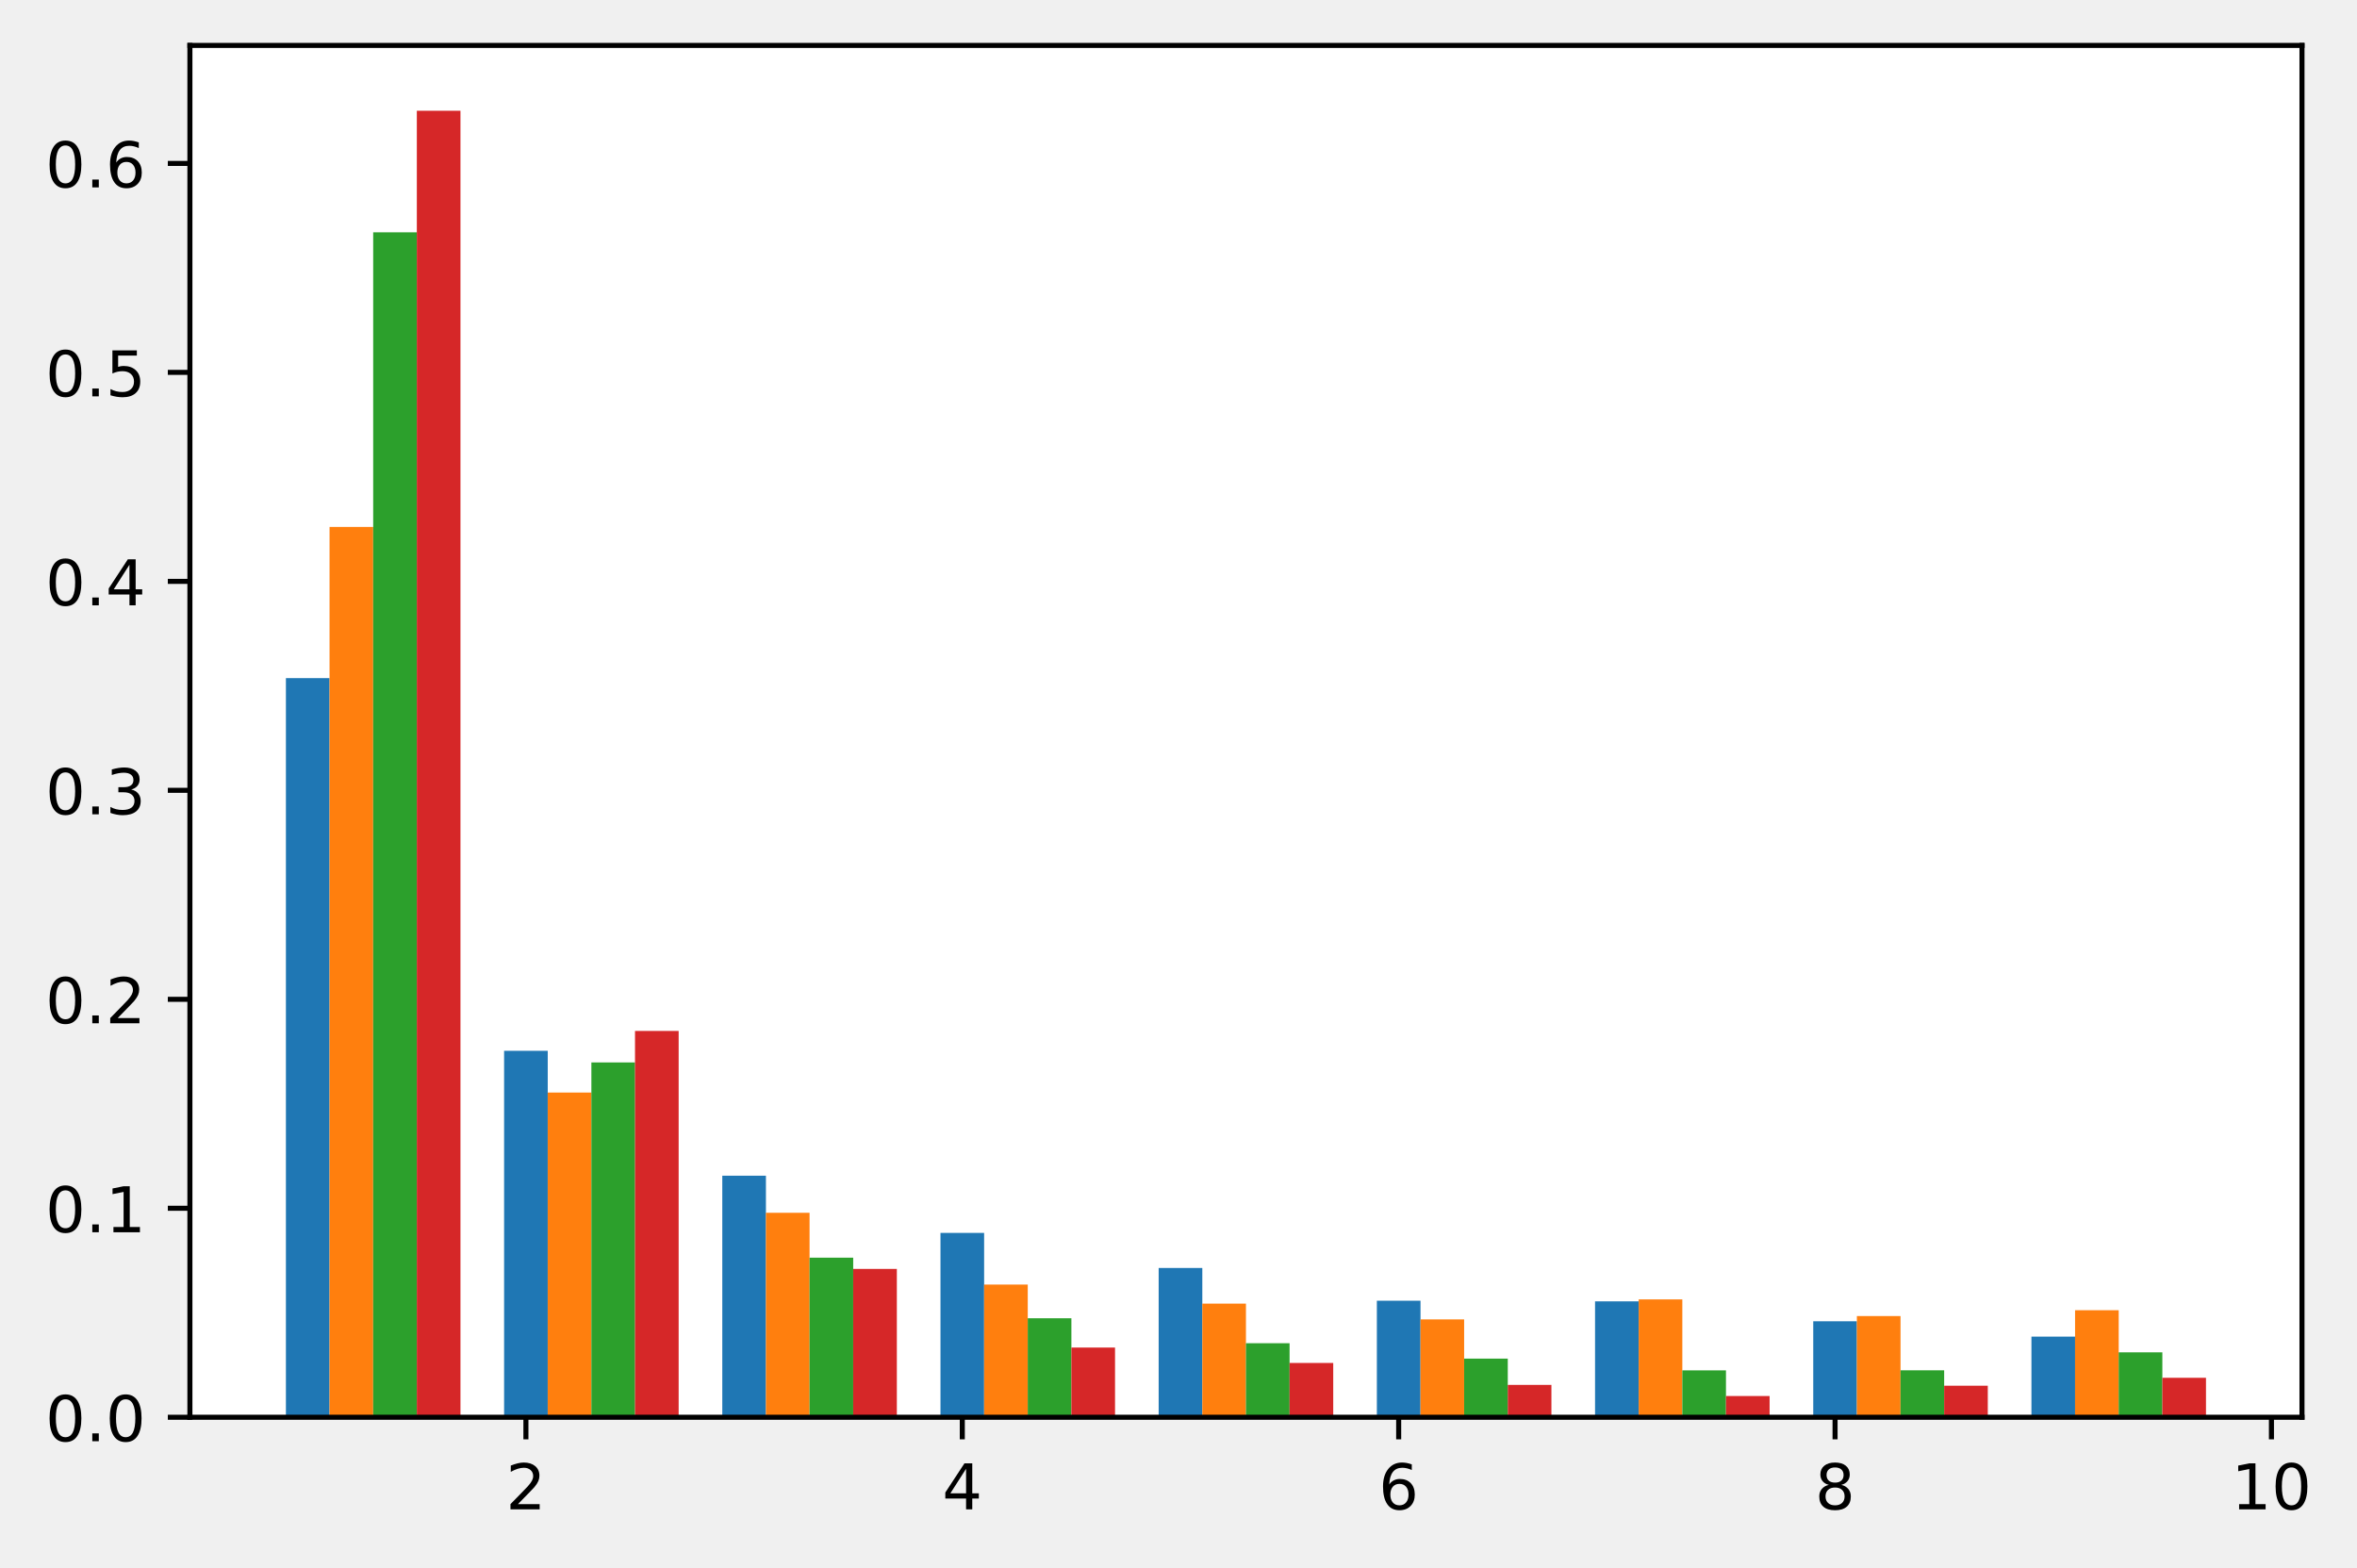
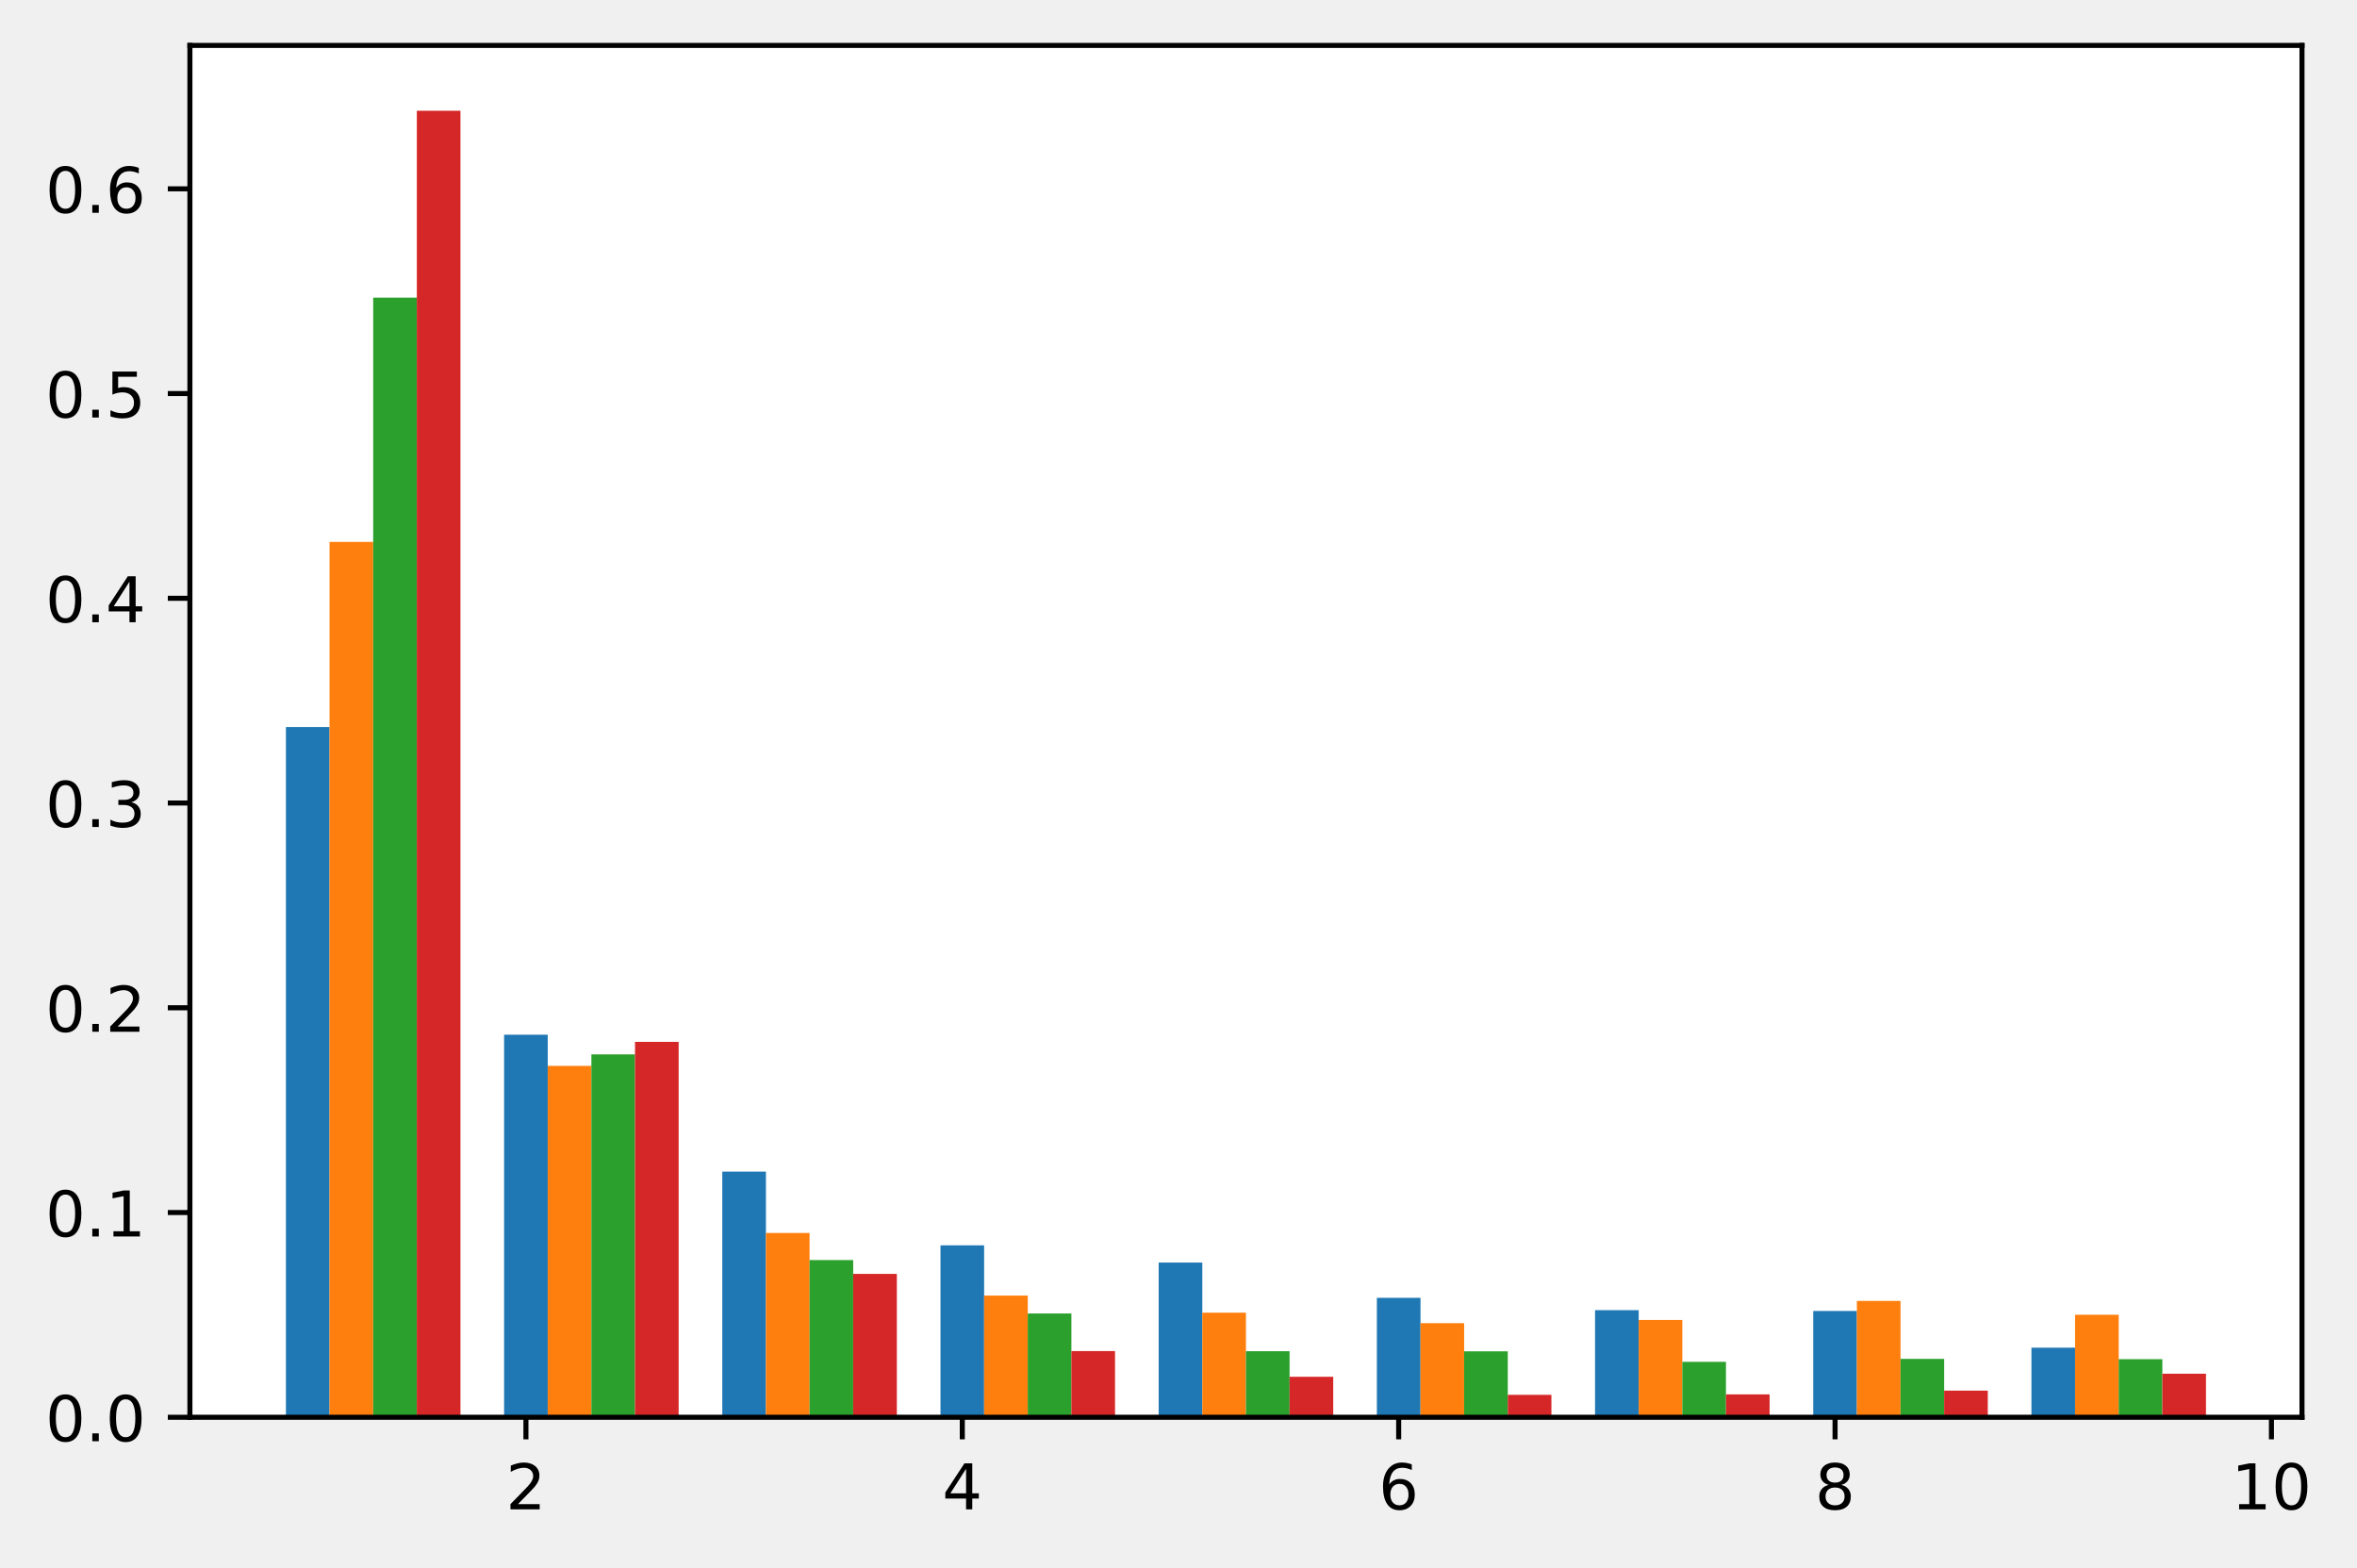
<svg xmlns="http://www.w3.org/2000/svg" xmlns:xlink="http://www.w3.org/1999/xlink" height="248.518pt" version="1.1" viewBox="0 0 373.623 248.518" width="373.623pt">
  <defs>
    <style type="text/css">*{stroke-linecap:butt;stroke-linejoin:round;}</style>
  </defs>
  <g id="figure_1">
    <g id="patch_1">
      <path d="M 0 248.518  L 373.623 248.518  L 373.623 0  L 0 0  z " style="fill:none;" />
    </g>
    <g id="axes_1">
      <g id="patch_2">
        <path d="M 30.103 224.64  L 364.903 224.64  L 364.903 7.2  L 30.103 7.2  z " style="fill:#ffffff;" />
      </g>
      <g id="patch_3">
-         <path clip-path="url(#p4011243c6a)" d="M 45.321 224.64  L 52.239 224.64  L 52.239 107.484  L 45.321 107.484  z " style="fill:#1f77b4;" />
+         <path clip-path="url(#p80446c9b33)" d="M 45.321 224.64  L 52.239 224.64  L 52.239 115.232  L 45.321 115.232  z " style="fill:#1f77b4;" />
      </g>
      <g id="patch_4">
-         <path clip-path="url(#p4011243c6a)" d="M 79.908 224.64  L 86.825 224.64  L 86.825 166.558  L 79.908 166.558  z " style="fill:#1f77b4;" />
+         <path clip-path="url(#p80446c9b33)" d="M 79.908 224.64  L 86.825 224.64  L 86.825 164.007  L 79.908 164.007  z " style="fill:#1f77b4;" />
      </g>
      <g id="patch_5">
-         <path clip-path="url(#p4011243c6a)" d="M 114.495 224.64  L 121.412 224.64  L 121.412 186.354  L 114.495 186.354  z " style="fill:#1f77b4;" />
+         <path clip-path="url(#p80446c9b33)" d="M 114.495 224.64  L 121.412 224.64  L 121.412 185.702  L 114.495 185.702  z " style="fill:#1f77b4;" />
      </g>
      <g id="patch_6">
-         <path clip-path="url(#p4011243c6a)" d="M 149.082 224.64  L 155.999 224.64  L 155.999 195.422  L 149.082 195.422  z " style="fill:#1f77b4;" />
+         <path clip-path="url(#p80446c9b33)" d="M 149.082 224.64  L 155.999 224.64  L 155.999 197.395  L 149.082 197.395  z " style="fill:#1f77b4;" />
      </g>
      <g id="patch_7">
-         <path clip-path="url(#p4011243c6a)" d="M 183.668 224.64  L 190.586 224.64  L 190.586 200.984  L 183.668 200.984  z " style="fill:#1f77b4;" />
+         <path clip-path="url(#p80446c9b33)" d="M 183.668 224.64  L 190.586 224.64  L 190.586 200.125  L 183.668 200.125  z " style="fill:#1f77b4;" />
      </g>
      <g id="patch_8">
-         <path clip-path="url(#p4011243c6a)" d="M 218.255 224.64  L 225.173 224.64  L 225.173 206.165  L 218.255 206.165  z " style="fill:#1f77b4;" />
+         <path clip-path="url(#p80446c9b33)" d="M 218.255 224.64  L 225.173 224.64  L 225.173 205.708  L 218.255 205.708  z " style="fill:#1f77b4;" />
      </g>
      <g id="patch_9">
-         <path clip-path="url(#p4011243c6a)" d="M 252.842 224.64  L 259.759 224.64  L 259.759 206.273  L 252.842 206.273  z " style="fill:#1f77b4;" />
+         <path clip-path="url(#p80446c9b33)" d="M 252.842 224.64  L 259.759 224.64  L 259.759 207.668  L 252.842 207.668  z " style="fill:#1f77b4;" />
      </g>
      <g id="patch_10">
-         <path clip-path="url(#p4011243c6a)" d="M 287.429 224.64  L 294.346 224.64  L 294.346 209.43  L 287.429 209.43  z " style="fill:#1f77b4;" />
+         <path clip-path="url(#p80446c9b33)" d="M 287.429 224.64  L 294.346 224.64  L 294.346 207.796  L 287.429 207.796  z " style="fill:#1f77b4;" />
      </g>
      <g id="patch_11">
-         <path clip-path="url(#p4011243c6a)" d="M 322.016 224.64  L 328.933 224.64  L 328.933 211.861  L 322.016 211.861  z " style="fill:#1f77b4;" />
+         <path clip-path="url(#p80446c9b33)" d="M 322.016 224.64  L 328.933 224.64  L 328.933 213.608  L 322.016 213.608  z " style="fill:#1f77b4;" />
      </g>
      <g id="patch_12">
-         <path clip-path="url(#p4011243c6a)" d="M 52.239 224.64  L 59.156 224.64  L 59.156 83.527  L 52.239 83.527  z " style="fill:#ff7f0e;" />
+         <path clip-path="url(#p80446c9b33)" d="M 52.239 224.64  L 59.156 224.64  L 59.156 85.895  L 52.239 85.895  z " style="fill:#ff7f0e;" />
      </g>
      <g id="patch_13">
-         <path clip-path="url(#p4011243c6a)" d="M 86.825 224.64  L 93.743 224.64  L 93.743 173.17  L 86.825 173.17  z " style="fill:#ff7f0e;" />
+         <path clip-path="url(#p80446c9b33)" d="M 86.825 224.64  L 93.743 224.64  L 93.743 168.947  L 86.825 168.947  z " style="fill:#ff7f0e;" />
      </g>
      <g id="patch_14">
-         <path clip-path="url(#p4011243c6a)" d="M 121.412 224.64  L 128.33 224.64  L 128.33 192.236  L 121.412 192.236  z " style="fill:#ff7f0e;" />
+         <path clip-path="url(#p80446c9b33)" d="M 121.412 224.64  L 128.33 224.64  L 128.33 195.433  L 121.412 195.433  z " style="fill:#ff7f0e;" />
      </g>
      <g id="patch_15">
-         <path clip-path="url(#p4011243c6a)" d="M 155.999 224.64  L 162.916 224.64  L 162.916 203.608  L 155.999 203.608  z " style="fill:#ff7f0e;" />
+         <path clip-path="url(#p80446c9b33)" d="M 155.999 224.64  L 162.916 224.64  L 162.916 205.357  L 155.999 205.357  z " style="fill:#ff7f0e;" />
      </g>
      <g id="patch_16">
-         <path clip-path="url(#p4011243c6a)" d="M 190.586 224.64  L 197.503 224.64  L 197.503 206.627  L 190.586 206.627  z " style="fill:#ff7f0e;" />
+         <path clip-path="url(#p80446c9b33)" d="M 190.586 224.64  L 197.503 224.64  L 197.503 208.068  L 190.586 208.068  z " style="fill:#ff7f0e;" />
      </g>
      <g id="patch_17">
-         <path clip-path="url(#p4011243c6a)" d="M 225.173 224.64  L 232.09 224.64  L 232.09 209.131  L 225.173 209.131  z " style="fill:#ff7f0e;" />
+         <path clip-path="url(#p80446c9b33)" d="M 225.173 224.64  L 232.09 224.64  L 232.09 209.726  L 225.173 209.726  z " style="fill:#ff7f0e;" />
      </g>
      <g id="patch_18">
-         <path clip-path="url(#p4011243c6a)" d="M 259.759 224.64  L 266.677 224.64  L 266.677 205.958  L 259.759 205.958  z " style="fill:#ff7f0e;" />
+         <path clip-path="url(#p80446c9b33)" d="M 259.759 224.64  L 266.677 224.64  L 266.677 209.22  L 259.759 209.22  z " style="fill:#ff7f0e;" />
      </g>
      <g id="patch_19">
-         <path clip-path="url(#p4011243c6a)" d="M 294.346 224.64  L 301.263 224.64  L 301.263 208.602  L 294.346 208.602  z " style="fill:#ff7f0e;" />
+         <path clip-path="url(#p80446c9b33)" d="M 294.346 224.64  L 301.263 224.64  L 301.263 206.201  L 294.346 206.201  z " style="fill:#ff7f0e;" />
      </g>
      <g id="patch_20">
-         <path clip-path="url(#p4011243c6a)" d="M 328.933 224.64  L 335.85 224.64  L 335.85 207.67  L 328.933 207.67  z " style="fill:#ff7f0e;" />
+         <path clip-path="url(#p80446c9b33)" d="M 328.933 224.64  L 335.85 224.64  L 335.85 208.394  L 328.933 208.394  z " style="fill:#ff7f0e;" />
      </g>
      <g id="patch_21">
-         <path clip-path="url(#p4011243c6a)" d="M 59.156 224.64  L 66.073 224.64  L 66.073 36.826  L 59.156 36.826  z " style="fill:#2ca02c;" />
+         <path clip-path="url(#p80446c9b33)" d="M 59.156 224.64  L 66.073 224.64  L 66.073 47.172  L 59.156 47.172  z " style="fill:#2ca02c;" />
      </g>
      <g id="patch_22">
-         <path clip-path="url(#p4011243c6a)" d="M 93.743 224.64  L 100.66 224.64  L 100.66 168.399  L 93.743 168.399  z " style="fill:#2ca02c;" />
+         <path clip-path="url(#p80446c9b33)" d="M 93.743 224.64  L 100.66 224.64  L 100.66 167.124  L 93.743 167.124  z " style="fill:#2ca02c;" />
      </g>
      <g id="patch_23">
-         <path clip-path="url(#p4011243c6a)" d="M 128.33 224.64  L 135.247 224.64  L 135.247 199.347  L 128.33 199.347  z " style="fill:#2ca02c;" />
+         <path clip-path="url(#p80446c9b33)" d="M 128.33 224.64  L 135.247 224.64  L 135.247 199.723  L 128.33 199.723  z " style="fill:#2ca02c;" />
      </g>
      <g id="patch_24">
-         <path clip-path="url(#p4011243c6a)" d="M 162.916 224.64  L 169.834 224.64  L 169.834 208.954  L 162.916 208.954  z " style="fill:#2ca02c;" />
+         <path clip-path="url(#p80446c9b33)" d="M 162.916 224.64  L 169.834 224.64  L 169.834 208.19  L 162.916 208.19  z " style="fill:#2ca02c;" />
      </g>
      <g id="patch_25">
-         <path clip-path="url(#p4011243c6a)" d="M 197.503 224.64  L 204.42 224.64  L 204.42 212.906  L 197.503 212.906  z " style="fill:#2ca02c;" />
+         <path clip-path="url(#p80446c9b33)" d="M 197.503 224.64  L 204.42 224.64  L 204.42 214.166  L 197.503 214.166  z " style="fill:#2ca02c;" />
      </g>
      <g id="patch_26">
-         <path clip-path="url(#p4011243c6a)" d="M 232.09 224.64  L 239.007 224.64  L 239.007 215.344  L 232.09 215.344  z " style="fill:#2ca02c;" />
+         <path clip-path="url(#p80446c9b33)" d="M 232.09 224.64  L 239.007 224.64  L 239.007 214.193  L 232.09 214.193  z " style="fill:#2ca02c;" />
      </g>
      <g id="patch_27">
-         <path clip-path="url(#p4011243c6a)" d="M 266.677 224.64  L 273.594 224.64  L 273.594 217.205  L 266.677 217.205  z " style="fill:#2ca02c;" />
+         <path clip-path="url(#p80446c9b33)" d="M 266.677 224.64  L 273.594 224.64  L 273.594 215.85  L 266.677 215.85  z " style="fill:#2ca02c;" />
      </g>
      <g id="patch_28">
-         <path clip-path="url(#p4011243c6a)" d="M 301.263 224.64  L 308.181 224.64  L 308.181 217.197  L 301.263 217.197  z " style="fill:#2ca02c;" />
+         <path clip-path="url(#p80446c9b33)" d="M 301.263 224.64  L 308.181 224.64  L 308.181 215.386  L 301.263 215.386  z " style="fill:#2ca02c;" />
      </g>
      <g id="patch_29">
-         <path clip-path="url(#p4011243c6a)" d="M 335.85 224.64  L 342.768 224.64  L 342.768 214.352  L 335.85 214.352  z " style="fill:#2ca02c;" />
+         <path clip-path="url(#p80446c9b33)" d="M 335.85 224.64  L 342.768 224.64  L 342.768 215.435  L 335.85 215.435  z " style="fill:#2ca02c;" />
      </g>
      <g id="patch_30">
-         <path clip-path="url(#p4011243c6a)" d="M 66.073 224.64  L 72.991 224.64  L 72.991 17.554  L 66.073 17.554  z " style="fill:#d62728;" />
+         <path clip-path="url(#p80446c9b33)" d="M 66.073 224.64  L 72.991 224.64  L 72.991 17.554  L 66.073 17.554  z " style="fill:#d62728;" />
      </g>
      <g id="patch_31">
-         <path clip-path="url(#p4011243c6a)" d="M 100.66 224.64  L 107.578 224.64  L 107.578 163.41  L 100.66 163.41  z " style="fill:#d62728;" />
+         <path clip-path="url(#p80446c9b33)" d="M 100.66 224.64  L 107.578 224.64  L 107.578 165.142  L 100.66 165.142  z " style="fill:#d62728;" />
      </g>
      <g id="patch_32">
-         <path clip-path="url(#p4011243c6a)" d="M 135.247 224.64  L 142.164 224.64  L 142.164 201.125  L 135.247 201.125  z " style="fill:#d62728;" />
+         <path clip-path="url(#p80446c9b33)" d="M 135.247 224.64  L 142.164 224.64  L 142.164 201.916  L 135.247 201.916  z " style="fill:#d62728;" />
      </g>
      <g id="patch_33">
-         <path clip-path="url(#p4011243c6a)" d="M 169.834 224.64  L 176.751 224.64  L 176.751 213.596  L 169.834 213.596  z " style="fill:#d62728;" />
+         <path clip-path="url(#p80446c9b33)" d="M 169.834 224.64  L 176.751 224.64  L 176.751 214.155  L 169.834 214.155  z " style="fill:#d62728;" />
      </g>
      <g id="patch_34">
-         <path clip-path="url(#p4011243c6a)" d="M 204.42 224.64  L 211.338 224.64  L 211.338 216.037  L 204.42 216.037  z " style="fill:#d62728;" />
+         <path clip-path="url(#p80446c9b33)" d="M 204.42 224.64  L 211.338 224.64  L 211.338 218.229  L 204.42 218.229  z " style="fill:#d62728;" />
      </g>
      <g id="patch_35">
-         <path clip-path="url(#p4011243c6a)" d="M 239.007 224.64  L 245.925 224.64  L 245.925 219.507  L 239.007 219.507  z " style="fill:#d62728;" />
+         <path clip-path="url(#p80446c9b33)" d="M 239.007 224.64  L 245.925 224.64  L 245.925 221.082  L 239.007 221.082  z " style="fill:#d62728;" />
      </g>
      <g id="patch_36">
-         <path clip-path="url(#p4011243c6a)" d="M 273.594 224.64  L 280.511 224.64  L 280.511 221.27  L 273.594 221.27  z " style="fill:#d62728;" />
+         <path clip-path="url(#p80446c9b33)" d="M 273.594 224.64  L 280.511 224.64  L 280.511 221.014  L 273.594 221.014  z " style="fill:#d62728;" />
      </g>
      <g id="patch_37">
-         <path clip-path="url(#p4011243c6a)" d="M 308.181 224.64  L 315.098 224.64  L 315.098 219.644  L 308.181 219.644  z " style="fill:#d62728;" />
+         <path clip-path="url(#p80446c9b33)" d="M 308.181 224.64  L 315.098 224.64  L 315.098 220.414  L 308.181 220.414  z " style="fill:#d62728;" />
      </g>
      <g id="patch_38">
-         <path clip-path="url(#p4011243c6a)" d="M 342.768 224.64  L 349.685 224.64  L 349.685 218.387  L 342.768 218.387  z " style="fill:#d62728;" />
+         <path clip-path="url(#p80446c9b33)" d="M 342.768 224.64  L 349.685 224.64  L 349.685 217.735  L 342.768 217.735  z " style="fill:#d62728;" />
      </g>
      <g id="matplotlib.axis_1">
        <g id="xtick_1">
          <g id="line2d_1">
            <defs>
-               <path d="M 0 0  L 0 3.5  " id="m89140dd50c" style="stroke:#000000;stroke-width:0.8;" />
+               <path d="M 0 0  L 0 3.5  " id="m98695daaf6" style="stroke:#000000;stroke-width:0.8;" />
            </defs>
            <g>
-               <use style="stroke:#000000;stroke-width:0.8;" x="83.367" xlink:href="#m89140dd50c" y="224.64" />
+               <use style="stroke:#000000;stroke-width:0.8;" x="83.367" xlink:href="#m98695daaf6" y="224.64" />
            </g>
          </g>
          <g id="text_1">
            <g transform="translate(80.18551 239.2384)scale(0.1 -0.1)">
              <defs>
                <path d="M 19.188 8.297  L 53.609 8.297  L 53.609 0  L 7.328 0  L 7.328 8.297  Q 12.938 14.109 22.625 23.891  Q 32.328 33.688 34.812 36.531  Q 39.547 41.844 41.422 45.531  Q 43.312 49.219 43.312 52.781  Q 43.312 58.594 39.234 62.25  Q 35.156 65.922 28.609 65.922  Q 23.969 65.922 18.812 64.312  Q 13.672 62.703 7.812 59.422  L 7.812 69.391  Q 13.766 71.781 18.938 73  Q 24.125 74.219 28.422 74.219  Q 39.75 74.219 46.484 68.547  Q 53.219 62.891 53.219 53.422  Q 53.219 48.922 51.531 44.891  Q 49.859 40.875 45.406 35.406  Q 44.188 33.984 37.641 27.219  Q 31.109 20.453 19.188 8.297  z " id="DejaVuSans-50" />
              </defs>
              <use xlink:href="#DejaVuSans-50" />
            </g>
          </g>
        </g>
        <g id="xtick_2">
          <g id="line2d_2">
            <g>
-               <use style="stroke:#000000;stroke-width:0.8;" x="152.54" xlink:href="#m89140dd50c" y="224.64" />
+               <use style="stroke:#000000;stroke-width:0.8;" x="152.54" xlink:href="#m98695daaf6" y="224.64" />
            </g>
          </g>
          <g id="text_2">
            <g transform="translate(149.3591 239.2384)scale(0.1 -0.1)">
              <defs>
                <path d="M 37.797 64.312  L 12.891 25.391  L 37.797 25.391  z M 35.203 72.906  L 47.609 72.906  L 47.609 25.391  L 58.016 25.391  L 58.016 17.188  L 47.609 17.188  L 47.609 0  L 37.797 0  L 37.797 17.188  L 4.891 17.188  L 4.891 26.703  z " id="DejaVuSans-52" />
              </defs>
              <use xlink:href="#DejaVuSans-52" />
            </g>
          </g>
        </g>
        <g id="xtick_3">
          <g id="line2d_3">
            <g>
-               <use style="stroke:#000000;stroke-width:0.8;" x="221.714" xlink:href="#m89140dd50c" y="224.64" />
+               <use style="stroke:#000000;stroke-width:0.8;" x="221.714" xlink:href="#m98695daaf6" y="224.64" />
            </g>
          </g>
          <g id="text_3">
            <g transform="translate(218.5326 239.2384)scale(0.1 -0.1)">
              <defs>
                <path d="M 33.016 40.375  Q 26.375 40.375 22.484 35.828  Q 18.609 31.297 18.609 23.391  Q 18.609 15.531 22.484 10.953  Q 26.375 6.391 33.016 6.391  Q 39.656 6.391 43.531 10.953  Q 47.406 15.531 47.406 23.391  Q 47.406 31.297 43.531 35.828  Q 39.656 40.375 33.016 40.375  z M 52.594 71.297  L 52.594 62.312  Q 48.875 64.062 45.094 64.984  Q 41.312 65.922 37.594 65.922  Q 27.828 65.922 22.672 59.328  Q 17.531 52.734 16.797 39.406  Q 19.672 43.656 24.016 45.922  Q 28.375 48.188 33.594 48.188  Q 44.578 48.188 50.953 41.516  Q 57.328 34.859 57.328 23.391  Q 57.328 12.156 50.688 5.359  Q 44.047 -1.422 33.016 -1.422  Q 20.359 -1.422 13.672 8.266  Q 6.984 17.969 6.984 36.375  Q 6.984 53.656 15.188 63.938  Q 23.391 74.219 37.203 74.219  Q 40.922 74.219 44.703 73.484  Q 48.484 72.75 52.594 71.297  z " id="DejaVuSans-54" />
              </defs>
              <use xlink:href="#DejaVuSans-54" />
            </g>
          </g>
        </g>
        <g id="xtick_4">
          <g id="line2d_4">
            <g>
-               <use style="stroke:#000000;stroke-width:0.8;" x="290.887" xlink:href="#m89140dd50c" y="224.64" />
+               <use style="stroke:#000000;stroke-width:0.8;" x="290.887" xlink:href="#m98695daaf6" y="224.64" />
            </g>
          </g>
          <g id="text_4">
            <g transform="translate(287.7062 239.2384)scale(0.1 -0.1)">
              <defs>
                <path d="M 31.781 34.625  Q 24.75 34.625 20.719 30.859  Q 16.703 27.094 16.703 20.516  Q 16.703 13.922 20.719 10.156  Q 24.75 6.391 31.781 6.391  Q 38.812 6.391 42.859 10.172  Q 46.922 13.969 46.922 20.516  Q 46.922 27.094 42.891 30.859  Q 38.875 34.625 31.781 34.625  z M 21.922 38.812  Q 15.578 40.375 12.031 44.719  Q 8.5 49.078 8.5 55.328  Q 8.5 64.062 14.719 69.141  Q 20.953 74.219 31.781 74.219  Q 42.672 74.219 48.875 69.141  Q 55.078 64.062 55.078 55.328  Q 55.078 49.078 51.531 44.719  Q 48 40.375 41.703 38.812  Q 48.828 37.156 52.797 32.312  Q 56.781 27.484 56.781 20.516  Q 56.781 9.906 50.312 4.234  Q 43.844 -1.422 31.781 -1.422  Q 19.734 -1.422 13.25 4.234  Q 6.781 9.906 6.781 20.516  Q 6.781 27.484 10.781 32.312  Q 14.797 37.156 21.922 38.812  z M 18.312 54.391  Q 18.312 48.734 21.844 45.562  Q 25.391 42.391 31.781 42.391  Q 38.141 42.391 41.719 45.562  Q 45.312 48.734 45.312 54.391  Q 45.312 60.062 41.719 63.234  Q 38.141 66.406 31.781 66.406  Q 25.391 66.406 21.844 63.234  Q 18.312 60.062 18.312 54.391  z " id="DejaVuSans-56" />
              </defs>
              <use xlink:href="#DejaVuSans-56" />
            </g>
          </g>
        </g>
        <g id="xtick_5">
          <g id="line2d_5">
            <g>
-               <use style="stroke:#000000;stroke-width:0.8;" x="360.061" xlink:href="#m89140dd50c" y="224.64" />
+               <use style="stroke:#000000;stroke-width:0.8;" x="360.061" xlink:href="#m98695daaf6" y="224.64" />
            </g>
          </g>
          <g id="text_5">
            <g transform="translate(353.6985 239.2384)scale(0.1 -0.1)">
              <defs>
                <path d="M 12.406 8.297  L 28.516 8.297  L 28.516 63.922  L 10.984 60.406  L 10.984 69.391  L 28.422 72.906  L 38.281 72.906  L 38.281 8.297  L 54.391 8.297  L 54.391 0  L 12.406 0  z " id="DejaVuSans-49" />
                <path d="M 31.781 66.406  Q 24.172 66.406 20.328 58.906  Q 16.5 51.422 16.5 36.375  Q 16.5 21.391 20.328 13.891  Q 24.172 6.391 31.781 6.391  Q 39.453 6.391 43.281 13.891  Q 47.125 21.391 47.125 36.375  Q 47.125 51.422 43.281 58.906  Q 39.453 66.406 31.781 66.406  z M 31.781 74.219  Q 44.047 74.219 50.516 64.516  Q 56.984 54.828 56.984 36.375  Q 56.984 17.969 50.516 8.266  Q 44.047 -1.422 31.781 -1.422  Q 19.531 -1.422 13.062 8.266  Q 6.594 17.969 6.594 36.375  Q 6.594 54.828 13.062 64.516  Q 19.531 74.219 31.781 74.219  z " id="DejaVuSans-48" />
              </defs>
              <use xlink:href="#DejaVuSans-49" />
              <use x="63.623" xlink:href="#DejaVuSans-48" />
            </g>
          </g>
        </g>
      </g>
      <g id="matplotlib.axis_2">
        <g id="ytick_1">
          <g id="line2d_6">
            <defs>
-               <path d="M 0 0  L -3.5 0  " id="mffdc2548d8" style="stroke:#000000;stroke-width:0.8;" />
+               <path d="M 0 0  L -3.5 0  " id="ma8ddc94814" style="stroke:#000000;stroke-width:0.8;" />
            </defs>
            <g>
-               <use style="stroke:#000000;stroke-width:0.8;" x="30.103" xlink:href="#mffdc2548d8" y="224.64" />
+               <use style="stroke:#000000;stroke-width:0.8;" x="30.103" xlink:href="#ma8ddc94814" y="224.64" />
            </g>
          </g>
          <g id="text_6">
            <g transform="translate(7.2 228.4392)scale(0.1 -0.1)">
              <defs>
                <path d="M 10.688 12.406  L 21 12.406  L 21 0  L 10.688 0  z " id="DejaVuSans-46" />
              </defs>
              <use xlink:href="#DejaVuSans-48" />
              <use x="63.623" xlink:href="#DejaVuSans-46" />
              <use x="95.41" xlink:href="#DejaVuSans-48" />
            </g>
          </g>
        </g>
        <g id="ytick_2">
          <g id="line2d_7">
            <g>
-               <use style="stroke:#000000;stroke-width:0.8;" x="30.103" xlink:href="#mffdc2548d8" y="191.517" />
+               <use style="stroke:#000000;stroke-width:0.8;" x="30.103" xlink:href="#ma8ddc94814" y="192.188" />
            </g>
          </g>
          <g id="text_7">
-             <g transform="translate(7.2 195.3162)scale(0.1 -0.1)">
+             <g transform="translate(7.2 195.9873)scale(0.1 -0.1)">
              <use xlink:href="#DejaVuSans-48" />
              <use x="63.623" xlink:href="#DejaVuSans-46" />
              <use x="95.41" xlink:href="#DejaVuSans-49" />
            </g>
          </g>
        </g>
        <g id="ytick_3">
          <g id="line2d_8">
            <g>
-               <use style="stroke:#000000;stroke-width:0.8;" x="30.103" xlink:href="#mffdc2548d8" y="158.394" />
+               <use style="stroke:#000000;stroke-width:0.8;" x="30.103" xlink:href="#ma8ddc94814" y="159.736" />
            </g>
          </g>
          <g id="text_8">
-             <g transform="translate(7.2 162.1933)scale(0.1 -0.1)">
+             <g transform="translate(7.2 163.5353)scale(0.1 -0.1)">
              <use xlink:href="#DejaVuSans-48" />
              <use x="63.623" xlink:href="#DejaVuSans-46" />
              <use x="95.41" xlink:href="#DejaVuSans-50" />
            </g>
          </g>
        </g>
        <g id="ytick_4">
          <g id="line2d_9">
            <g>
-               <use style="stroke:#000000;stroke-width:0.8;" x="30.103" xlink:href="#mffdc2548d8" y="125.271" />
+               <use style="stroke:#000000;stroke-width:0.8;" x="30.103" xlink:href="#ma8ddc94814" y="127.284" />
            </g>
          </g>
          <g id="text_9">
-             <g transform="translate(7.2 129.0703)scale(0.1 -0.1)">
+             <g transform="translate(7.2 131.0834)scale(0.1 -0.1)">
              <defs>
                <path d="M 40.578 39.312  Q 47.656 37.797 51.625 33  Q 55.609 28.219 55.609 21.188  Q 55.609 10.406 48.188 4.484  Q 40.766 -1.422 27.094 -1.422  Q 22.516 -1.422 17.656 -0.516  Q 12.797 0.391 7.625 2.203  L 7.625 11.719  Q 11.719 9.328 16.594 8.109  Q 21.484 6.891 26.812 6.891  Q 36.078 6.891 40.938 10.547  Q 45.797 14.203 45.797 21.188  Q 45.797 27.641 41.281 31.266  Q 36.766 34.906 28.719 34.906  L 20.219 34.906  L 20.219 43.016  L 29.109 43.016  Q 36.375 43.016 40.234 45.922  Q 44.094 48.828 44.094 54.297  Q 44.094 59.906 40.109 62.906  Q 36.141 65.922 28.719 65.922  Q 24.656 65.922 20.016 65.031  Q 15.375 64.156 9.812 62.312  L 9.812 71.094  Q 15.438 72.656 20.344 73.438  Q 25.25 74.219 29.594 74.219  Q 40.828 74.219 47.359 69.109  Q 53.906 64.016 53.906 55.328  Q 53.906 49.266 50.438 45.094  Q 46.969 40.922 40.578 39.312  z " id="DejaVuSans-51" />
              </defs>
              <use xlink:href="#DejaVuSans-48" />
              <use x="63.623" xlink:href="#DejaVuSans-46" />
              <use x="95.41" xlink:href="#DejaVuSans-51" />
            </g>
          </g>
        </g>
        <g id="ytick_5">
          <g id="line2d_10">
            <g>
-               <use style="stroke:#000000;stroke-width:0.8;" x="30.103" xlink:href="#mffdc2548d8" y="92.148" />
+               <use style="stroke:#000000;stroke-width:0.8;" x="30.103" xlink:href="#ma8ddc94814" y="94.832" />
            </g>
          </g>
          <g id="text_10">
-             <g transform="translate(7.2 95.94732)scale(0.1 -0.1)">
+             <g transform="translate(7.2 98.63146)scale(0.1 -0.1)">
              <use xlink:href="#DejaVuSans-48" />
              <use x="63.623" xlink:href="#DejaVuSans-46" />
              <use x="95.41" xlink:href="#DejaVuSans-52" />
            </g>
          </g>
        </g>
        <g id="ytick_6">
          <g id="line2d_11">
            <g>
-               <use style="stroke:#000000;stroke-width:0.8;" x="30.103" xlink:href="#mffdc2548d8" y="59.025" />
+               <use style="stroke:#000000;stroke-width:0.8;" x="30.103" xlink:href="#ma8ddc94814" y="62.38" />
            </g>
          </g>
          <g id="text_11">
-             <g transform="translate(7.2 62.82435)scale(0.1 -0.1)">
+             <g transform="translate(7.2 66.17952)scale(0.1 -0.1)">
              <defs>
                <path d="M 10.797 72.906  L 49.516 72.906  L 49.516 64.594  L 19.828 64.594  L 19.828 46.734  Q 21.969 47.469 24.109 47.828  Q 26.266 48.188 28.422 48.188  Q 40.625 48.188 47.75 41.5  Q 54.891 34.812 54.891 23.391  Q 54.891 11.625 47.562 5.094  Q 40.234 -1.422 26.906 -1.422  Q 22.312 -1.422 17.547 -0.641  Q 12.797 0.141 7.719 1.703  L 7.719 11.625  Q 12.109 9.234 16.797 8.062  Q 21.484 6.891 26.703 6.891  Q 35.156 6.891 40.078 11.328  Q 45.016 15.766 45.016 23.391  Q 45.016 31 40.078 35.438  Q 35.156 39.891 26.703 39.891  Q 22.75 39.891 18.812 39.016  Q 14.891 38.141 10.797 36.281  z " id="DejaVuSans-53" />
              </defs>
              <use xlink:href="#DejaVuSans-48" />
              <use x="63.623" xlink:href="#DejaVuSans-46" />
              <use x="95.41" xlink:href="#DejaVuSans-53" />
            </g>
          </g>
        </g>
        <g id="ytick_7">
          <g id="line2d_12">
            <g>
-               <use style="stroke:#000000;stroke-width:0.8;" x="30.103" xlink:href="#mffdc2548d8" y="25.902" />
+               <use style="stroke:#000000;stroke-width:0.8;" x="30.103" xlink:href="#ma8ddc94814" y="29.928" />
            </g>
          </g>
          <g id="text_12">
-             <g transform="translate(7.2 29.70137)scale(0.1 -0.1)">
+             <g transform="translate(7.2 33.72758)scale(0.1 -0.1)">
              <use xlink:href="#DejaVuSans-48" />
              <use x="63.623" xlink:href="#DejaVuSans-46" />
              <use x="95.41" xlink:href="#DejaVuSans-54" />
            </g>
          </g>
        </g>
      </g>
      <g id="patch_39">
        <path d="M 30.103 224.64  L 30.103 7.2  " style="fill:none;stroke:#000000;stroke-linecap:square;stroke-linejoin:miter;stroke-width:0.8;" />
      </g>
      <g id="patch_40">
        <path d="M 364.903 224.64  L 364.903 7.2  " style="fill:none;stroke:#000000;stroke-linecap:square;stroke-linejoin:miter;stroke-width:0.8;" />
      </g>
      <g id="patch_41">
        <path d="M 30.103 224.64  L 364.903 224.64  " style="fill:none;stroke:#000000;stroke-linecap:square;stroke-linejoin:miter;stroke-width:0.8;" />
      </g>
      <g id="patch_42">
        <path d="M 30.103 7.2  L 364.903 7.2  " style="fill:none;stroke:#000000;stroke-linecap:square;stroke-linejoin:miter;stroke-width:0.8;" />
      </g>
    </g>
  </g>
  <defs>
-     <clipPath id="p4011243c6a">
+     <clipPath id="p80446c9b33">
      <rect height="217.44" width="334.8" x="30.103" y="7.2" />
    </clipPath>
  </defs>
</svg>
